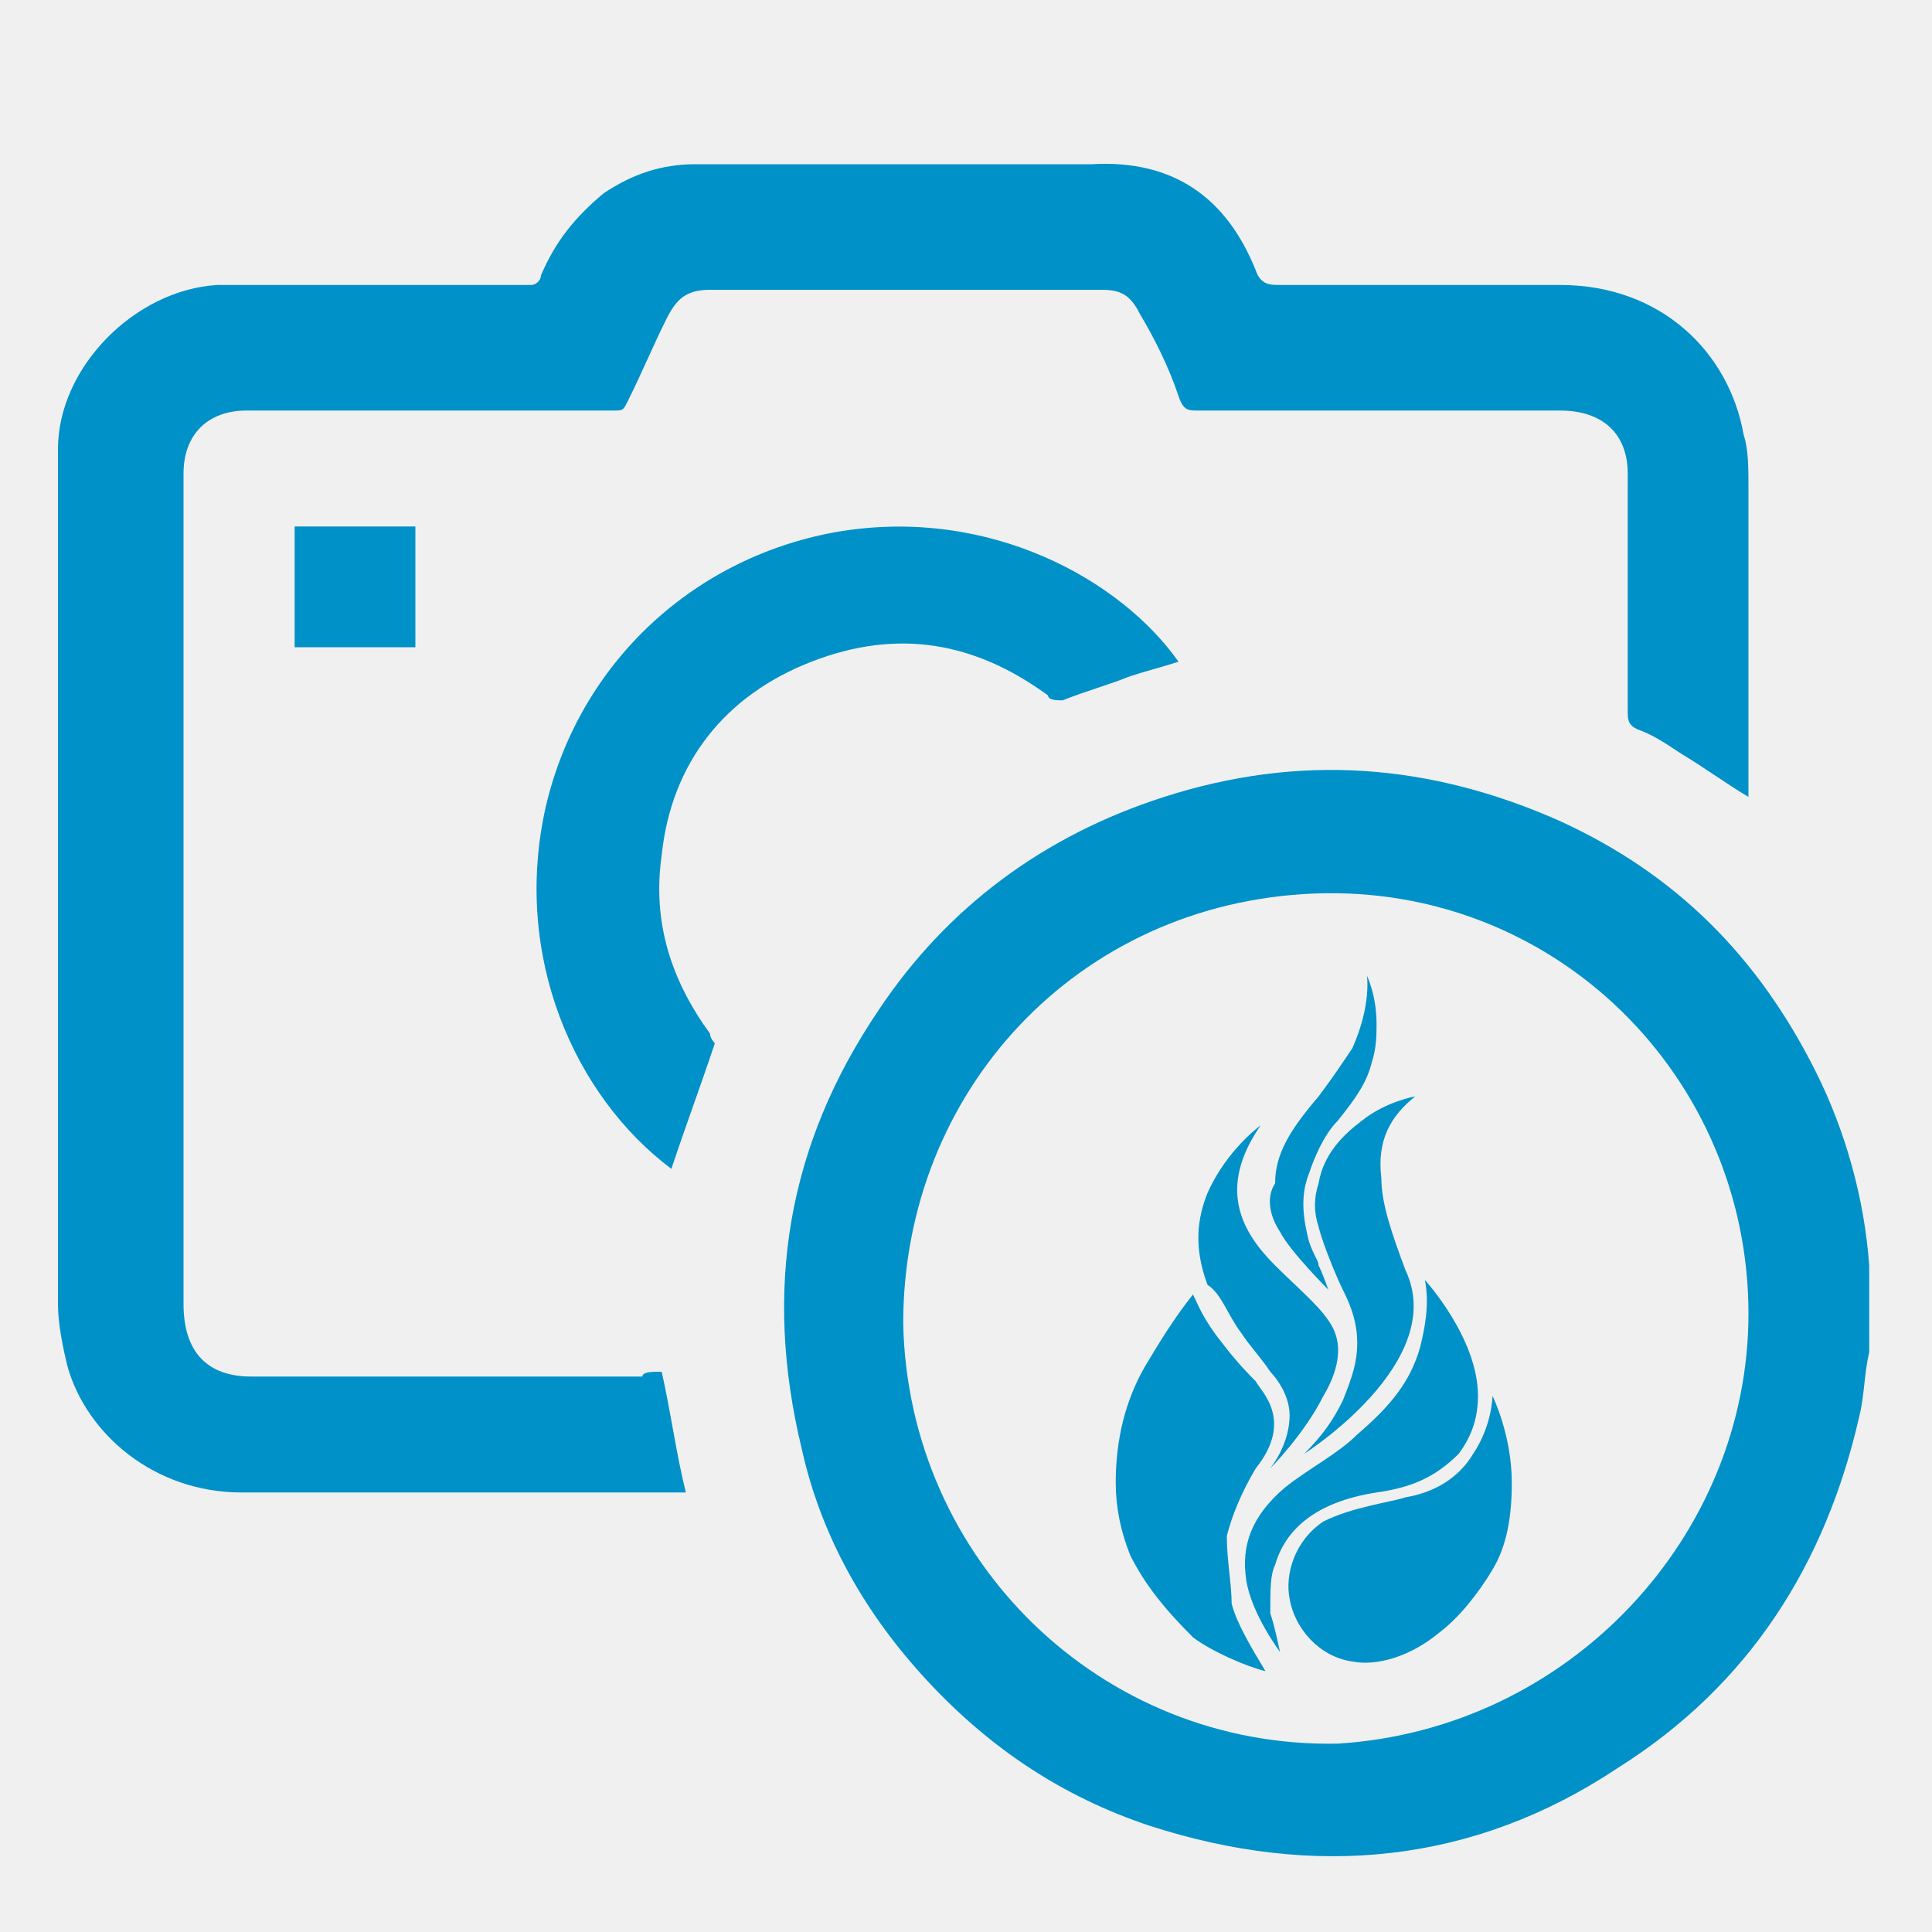
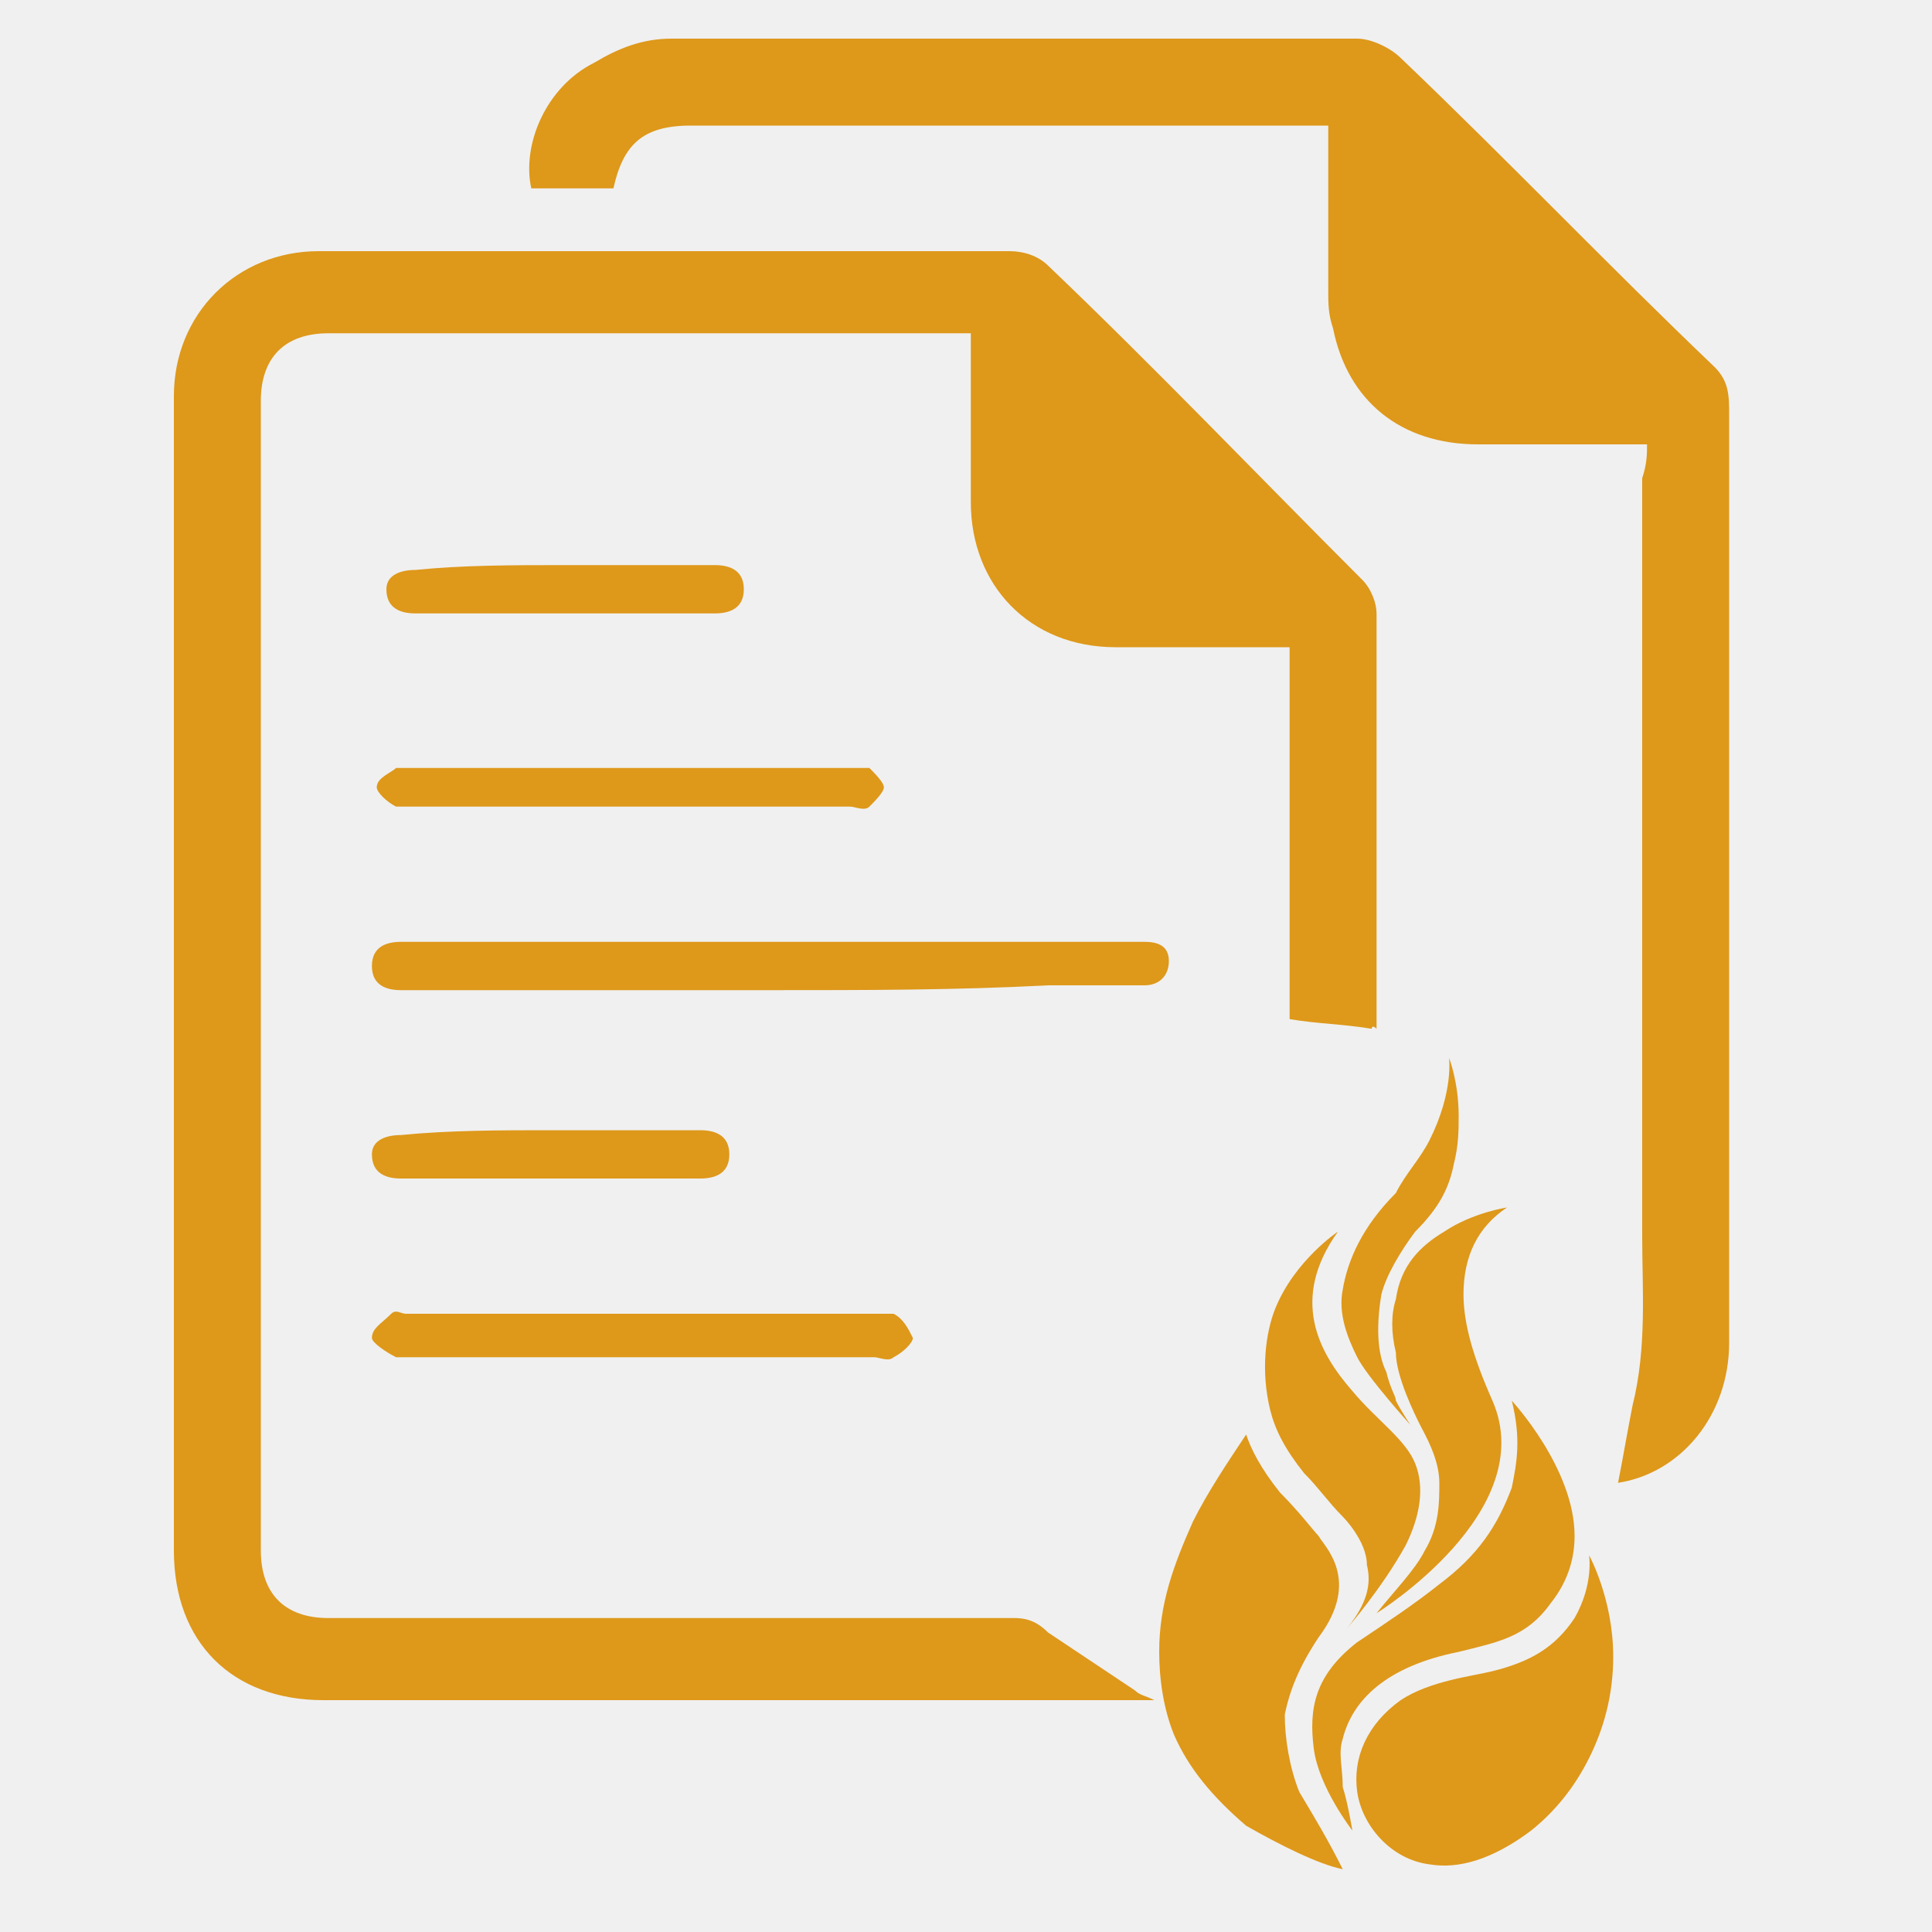
<svg xmlns="http://www.w3.org/2000/svg" version="1.1" id="Слой_1" x="0px" y="0px" viewBox="0 0 40 40" style="enable-background:new 0 0 40 40;" xml:space="preserve">
  <style type="text/css">
	.st0{fill:#FFFFFF;}
	.st1{fill:#1D472A;}
	.st2{fill-rule:evenodd;clip-rule:evenodd;fill:#DE981A;}
	.st3{fill:#DE981A;}
	.st4{fill:none;stroke:#659558;stroke-miterlimit:10;}
	.st5{fill:#B45092;}
	.st6{fill-rule:evenodd;clip-rule:evenodd;fill:#B45092;}
	.st7{fill:#0091C8;}
	.st8{fill:#659558;}
	.st9{fill:#639263;}
	.st10{opacity:0.1;clip-path:url(#SVGID_2_);fill:url(#SVGID_3_);}
	.st11{opacity:0.24;clip-path:url(#SVGID_2_);}
	.st12{opacity:0.24;}
	.st13{opacity:0.31;clip-path:url(#SVGID_5_);}
	.st14{opacity:0.31;}
	.st15{clip-path:url(#SVGID_7_);fill:#C2DBCB;}
	.st16{clip-path:url(#SVGID_7_);}
	.st17{fill:#C9E2F2;}
	.st18{opacity:0.67;clip-path:url(#SVGID_5_);}
	.st19{fill:none;}
	.st20{opacity:0.65;fill:#B8D5BC;}
	.st21{clip-path:url(#SVGID_5_);fill:none;}
	.st22{clip-path:url(#SVGID_2_);fill:#FFFFFF;stroke:#639263;stroke-miterlimit:10;}
	.st23{clip-path:url(#SVGID_2_);fill:none;}
	.st24{clip-path:url(#SVGID_2_);}
	.st25{clip-path:url(#SVGID_2_);fill:none;stroke:#608D61;stroke-miterlimit:10;}
	.st26{opacity:0.91;}
	.st27{opacity:0.68;}
	.st28{fill-rule:evenodd;clip-rule:evenodd;fill:#FFFFFF;}
	.st29{fill-rule:evenodd;clip-rule:evenodd;fill:#639263;}
	.st30{opacity:0.1;clip-path:url(#SVGID_9_);fill:url(#SVGID_10_);}
	.st31{opacity:0.24;clip-path:url(#SVGID_9_);}
	.st32{opacity:0.31;clip-path:url(#SVGID_12_);}
	.st33{clip-path:url(#SVGID_14_);fill:#C2DBCB;}
	.st34{clip-path:url(#SVGID_14_);}
	.st35{opacity:0.67;clip-path:url(#SVGID_12_);}
	.st36{clip-path:url(#SVGID_12_);fill:none;}
	.st37{clip-path:url(#SVGID_9_);fill:#FFFFFF;stroke:#639263;stroke-miterlimit:10;}
	.st38{clip-path:url(#SVGID_9_);fill:none;}
	.st39{clip-path:url(#SVGID_9_);}
	.st40{clip-path:url(#SVGID_9_);fill:none;stroke:#608D61;stroke-miterlimit:10;}
	.st41{fill:none;stroke:#638F56;stroke-miterlimit:10;}
	.st42{fill-rule:evenodd;clip-rule:evenodd;fill:#0091C8;}
	.st43{opacity:0.6;}
	.st44{opacity:0.1;clip-path:url(#SVGID_16_);fill:url(#SVGID_17_);stroke:url(#SVGID_18_);stroke-miterlimit:10;}
	.st45{opacity:0.24;clip-path:url(#SVGID_16_);}
	.st46{opacity:0.31;clip-path:url(#SVGID_20_);}
	.st47{clip-path:url(#SVGID_22_);fill:#C2DBCB;}
	.st48{clip-path:url(#SVGID_22_);}
	.st49{opacity:0.67;clip-path:url(#SVGID_20_);}
	.st50{clip-path:url(#SVGID_20_);fill:none;}
	.st51{opacity:0.31;clip-path:url(#SVGID_24_);}
	.st52{clip-path:url(#SVGID_26_);fill:#C2DBCB;}
	.st53{clip-path:url(#SVGID_26_);}
	.st54{opacity:0.67;clip-path:url(#SVGID_24_);}
	.st55{clip-path:url(#SVGID_24_);fill:none;}
	.st56{opacity:0.31;clip-path:url(#SVGID_28_);}
	.st57{clip-path:url(#SVGID_30_);fill:#C2DBCB;}
	.st58{clip-path:url(#SVGID_30_);}
	.st59{opacity:0.67;clip-path:url(#SVGID_28_);}
	.st60{clip-path:url(#SVGID_28_);fill:none;}
	.st61{opacity:0.31;clip-path:url(#SVGID_32_);}
	.st62{clip-path:url(#SVGID_34_);fill:#C2DBCB;}
	.st63{clip-path:url(#SVGID_34_);}
	.st64{opacity:0.67;clip-path:url(#SVGID_32_);}
	.st65{clip-path:url(#SVGID_32_);fill:none;}
	.st66{clip-path:url(#SVGID_16_);fill:none;}
	.st67{fill:#638F56;}
	.st68{opacity:0.1;clip-path:url(#SVGID_36_);fill:url(#SVGID_37_);stroke:url(#SVGID_38_);stroke-miterlimit:10;}
	.st69{opacity:0.24;clip-path:url(#SVGID_36_);}
	.st70{opacity:0.31;clip-path:url(#SVGID_40_);}
	.st71{clip-path:url(#SVGID_42_);fill:#C2DBCB;}
	.st72{clip-path:url(#SVGID_42_);}
	.st73{opacity:0.67;clip-path:url(#SVGID_40_);}
	.st74{clip-path:url(#SVGID_40_);fill:none;}
	.st75{opacity:0.31;clip-path:url(#SVGID_44_);}
	.st76{clip-path:url(#SVGID_46_);fill:#C2DBCB;}
	.st77{clip-path:url(#SVGID_46_);}
	.st78{opacity:0.67;clip-path:url(#SVGID_44_);}
	.st79{clip-path:url(#SVGID_44_);fill:none;}
	.st80{opacity:0.31;clip-path:url(#SVGID_48_);}
	.st81{clip-path:url(#SVGID_50_);fill:#C2DBCB;}
	.st82{clip-path:url(#SVGID_50_);}
	.st83{opacity:0.67;clip-path:url(#SVGID_48_);}
	.st84{clip-path:url(#SVGID_48_);fill:none;}
	.st85{opacity:0.31;clip-path:url(#SVGID_52_);}
	.st86{clip-path:url(#SVGID_54_);fill:#C2DBCB;}
	.st87{clip-path:url(#SVGID_54_);}
	.st88{opacity:0.67;clip-path:url(#SVGID_52_);}
	.st89{clip-path:url(#SVGID_52_);fill:none;}
	.st90{clip-path:url(#SVGID_36_);fill:none;}
	.st91{opacity:0.1;clip-path:url(#SVGID_56_);fill:url(#SVGID_57_);}
	.st92{opacity:0.24;clip-path:url(#SVGID_56_);}
	.st93{opacity:0.31;clip-path:url(#SVGID_59_);}
	.st94{clip-path:url(#SVGID_61_);fill:#C2DBCB;}
	.st95{clip-path:url(#SVGID_61_);}
	.st96{opacity:0.67;clip-path:url(#SVGID_59_);}
	.st97{clip-path:url(#SVGID_59_);fill:none;}
	.st98{clip-path:url(#SVGID_56_);fill:#FFFFFF;stroke:#639263;stroke-miterlimit:10;}
	.st99{clip-path:url(#SVGID_56_);fill:none;}
	.st100{clip-path:url(#SVGID_56_);}
	.st101{clip-path:url(#SVGID_56_);fill:none;stroke:#608D61;stroke-miterlimit:10;}
	.st102{fill:#5F9999;}
- 	.st103{fill:#563B80;}
</style>
  <g>
-     <path class="st7" d="M30.5,30.1c-0.3,0.5-0.8,0.8-1.4,0.9c-0.3,0.1-1.1,0.2-1.7,0.5c-0.6,0.4-0.8,1.1-0.7,1.6   c0.1,0.6,0.6,1.2,1.3,1.3c0.5,0.1,1.2-0.1,1.8-0.6c0.4-0.3,0.8-0.8,1.1-1.3c0.3-0.5,0.4-1.1,0.4-1.8c0-1-0.4-1.8-0.4-1.8   S30.9,29.5,30.5,30.1z" />
-     <path class="st7" d="M25.4,31.8c0.1-0.4,0.3-0.9,0.6-1.4c0.8-1,0.1-1.6,0-1.8c-0.1-0.1-0.4-0.4-0.7-0.8c-0.4-0.5-0.5-0.8-0.6-1   c-0.4,0.5-0.7,1-1,1.5c-0.4,0.7-0.6,1.5-0.6,2.4c0,0.5,0.1,1,0.3,1.5c0.3,0.6,0.7,1.1,1.3,1.7c0.4,0.3,1.1,0.6,1.5,0.7   c-0.3-0.5-0.6-1-0.7-1.4C25.5,32.8,25.4,32.3,25.4,31.8z" />
-     <path class="st7" d="M29.3,22.7c0,0-0.6,0.1-1.1,0.5c-0.4,0.3-0.8,0.7-0.9,1.3c-0.1,0.3-0.1,0.6,0,0.9c0.1,0.4,0.4,1.1,0.5,1.3   s0.3,0.6,0.3,1.1c0,0.4-0.1,0.7-0.3,1.2c-0.2,0.4-0.4,0.7-0.8,1.1c0,0,3-1.9,2.1-3.8c-0.3-0.8-0.5-1.4-0.5-1.9   C28.5,23.6,28.8,23.1,29.3,22.7z" />
-     <path class="st7" d="M26.4,32.4c0.2-0.7,0.8-1.3,2.1-1.5c0.7-0.1,1.2-0.3,1.7-0.8c0.3-0.4,0.4-0.8,0.4-1.2c0-1.2-1.1-2.4-1.1-2.4   c0.1,0.5,0,1-0.1,1.4c-0.2,0.7-0.6,1.2-1.3,1.8c-0.4,0.4-1,0.7-1.5,1.1c-0.7,0.6-0.9,1.2-0.8,1.9c0.1,0.7,0.7,1.5,0.7,1.5   s-0.1-0.5-0.2-0.8C26.3,32.9,26.3,32.6,26.4,32.4z" />
-     <path class="st7" d="M26.5,25.5c0.2,0.4,1,1.2,1,1.2s-0.1-0.3-0.2-0.5c0-0.1-0.1-0.2-0.2-0.5c-0.1-0.4-0.2-0.9,0-1.4   c0.1-0.3,0.3-0.8,0.6-1.1c0.4-0.5,0.6-0.8,0.7-1.2c0.1-0.3,0.1-0.6,0.1-0.8c0-0.6-0.2-1-0.2-1s0.1,0.6-0.3,1.5   c-0.2,0.3-0.4,0.6-0.7,1c-0.6,0.7-0.9,1.2-0.9,1.8C26.2,24.8,26.3,25.2,26.5,25.5z" />
-     <path class="st7" d="M25.7,27.6c0.2,0.3,0.4,0.5,0.6,0.8c0,0,0.4,0.4,0.4,0.9c0,0.3-0.1,0.7-0.4,1.1c0,0,0.7-0.7,1.1-1.5   c0.3-0.5,0.4-1,0.2-1.4c-0.2-0.4-0.7-0.8-1.2-1.3c-0.7-0.7-1.2-1.6-0.3-2.9c0,0-0.7,0.5-1.1,1.4c-0.2,0.5-0.3,1.1,0,1.9   C25.3,26.8,25.4,27.2,25.7,27.6z" />
+     <g>
+       <path class="st2" d="M32.6,33.5c-0.4,0.6-0.9,0.9-1.7,1.1c-0.4,0.1-1.3,0.2-1.9,0.6c-0.7,0.5-1,1.2-0.9,1.9    c0.1,0.7,0.7,1.4,1.5,1.5c0.6,0.1,1.3-0.1,2.1-0.7c0.5-0.4,0.9-0.9,1.2-1.5c0.3-0.6,0.5-1.3,0.5-2.1c0-1.2-0.5-2.1-0.5-2.1    S33,32.8,32.6,33.5z" />
+       <path class="st2" d="M27.8,38.7c-0.3-0.6-0.6-1.1-0.9-1.6c-0.2-0.5-0.3-1.1-0.3-1.6c0.1-0.5,0.3-1,0.7-1.6c0.9-1.2,0.1-1.9,0-2.1    c-0.1-0.1-0.4-0.5-0.8-0.9c-0.4-0.5-0.6-0.9-0.7-1.2c-0.4,0.6-0.8,1.2-1.1,1.8c-0.4,0.9-0.7,1.7-0.7,2.7c0,0.6,0.1,1.2,0.3,1.7    c0.3,0.7,0.8,1.3,1.5,1.9C26.5,38.2,27.3,38.6,27.8,38.7z" />
+       <path class="st2" d="M31.3,30.8c-0.3,0.8-0.7,1.4-1.5,2c-0.5,0.4-1.1,0.8-1.7,1.2c-0.9,0.7-1,1.4-0.9,2.2c0.1,0.8,0.8,1.7,0.8,1.7    s-0.1-0.6-0.2-0.9c0-0.4-0.1-0.7,0-1c0.2-0.8,0.9-1.5,2.4-1.8c0.8-0.2,1.4-0.3,1.9-1c0.4-0.5,0.5-1,0.5-1.4c0-1.4-1.3-2.8-1.3-2.8    C31.5,29.8,31.4,30.3,31.3,30.8L31.3,30.8z M29.6,23.6L29.6,23.6c0.5-1,0.4-1.7,0.4-1.7s0.2,0.5,0.2,1.2c0,0.3,0,0.6-0.1,1    c-0.1,0.5-0.3,0.9-0.8,1.4c-0.3,0.4-0.6,0.9-0.7,1.3c-0.1,0.6-0.1,1.2,0.1,1.6c0.1,0.4,0.2,0.5,0.2,0.6c0.1,0.2,0.3,0.5,0.3,0.5    s-0.9-1-1.1-1.4c-0.2-0.4-0.4-0.9-0.3-1.4c0.1-0.6,0.4-1.3,1.1-2C29.1,24.3,29.4,24,29.6,23.6L29.6,23.6z M26.4,27.1L26.4,27.1    c0.4-1,1.3-1.6,1.3-1.6c-1,1.4-0.4,2.5,0.3,3.3c0.5,0.6,1.1,1,1.3,1.5c0.2,0.5,0.1,1.1-0.2,1.7c-0.5,0.9-1.2,1.7-1.2,1.7    c0.4-0.5,0.5-0.9,0.4-1.3c0-0.5-0.5-1-0.5-1c-0.3-0.3-0.5-0.6-0.8-0.9c-0.4-0.5-0.6-0.9-0.7-1.3C26.1,28.4,26.2,27.6,26.4,27.1    L26.4,27.1z M29.9,25.5L29.9,25.5c0.6-0.4,1.3-0.5,1.3-0.5c-0.6,0.4-0.9,1-0.9,1.8c0,0.6,0.2,1.3,0.6,2.2c1,2.3-2.4,4.4-2.4,4.4    c0.4-0.5,0.8-0.9,1-1.3c0.3-0.5,0.3-1,0.3-1.4c0-0.5-0.3-1-0.4-1.2c-0.1-0.2-0.5-1-0.5-1.5c-0.1-0.4-0.1-0.8,0-1.1    C29,26.2,29.4,25.8,29.9,25.5z" />
+     </g>
+     <path class="st3" d="M28.4,21.3c-0.6-0.1-1.1-0.1-1.7-0.2c0-2.5,0-5.1,0-7.7c-0.2,0-0.4,0-0.5,0c-1,0-2.1,0-3.1,0c-1.8,0-3-1.3-3-3   c0-1,0-2,0-3c0-0.2,0-0.3,0-0.5c-0.2,0-0.3,0-0.5,0c-4.3,0-8.6,0-12.8,0c-0.9,0-1.4,0.5-1.4,1.4c0,7.9,0,15.8,0,23.8   c0,0.9,0.5,1.4,1.4,1.4c4.7,0,9.5,0,14.2,0c0.3,0,0.5,0.1,0.7,0.3c0.6,0.4,1.2,0.8,1.8,1.2c0.1,0.1,0.2,0.1,0.4,0.2   c-0.5,0-0.9,0-1.2,0c-5.3,0-10.6,0-16,0c-1.9,0-3.1-1.2-3.1-3.1c0-8,0-16,0-23.9c0-1.7,1.3-3,3-3c4.8,0,9.5,0,14.3,0   c0.3,0,0.6,0.1,0.8,0.3c2.2,2.1,4.3,4.3,6.5,6.5c0.2,0.2,0.3,0.5,0.3,0.7c0,2.9,0,5.7,0,8.6C28.4,21.2,28.4,21.3,28.4,21.3z" />
+     <path class="st3" d="M34.1,9.2c-1.2,0-2.4,0-3.5,0c-1.6,0-2.7-0.9-3-2.4c-0.1-0.3-0.1-0.5-0.1-0.8c0-1.1,0-2.3,0-3.4   c-0.2,0-0.3,0-0.5,0c-4.2,0-8.4,0-12.7,0c-1,0-1.4,0.4-1.6,1.3c-0.6,0-1.1,0-1.7,0c-0.2-0.9,0.3-2.1,1.3-2.6c0.5-0.3,1-0.5,1.6-0.5   c4.7,0,9.5,0,14.2,0c0.3,0,0.7,0.2,0.9,0.4c2.2,2.1,4.3,4.3,6.5,6.4c0.3,0.3,0.3,0.6,0.3,1c0,4.3,0,8.5,0,12.8c0,2.1,0,4.3,0,6.4   c0,1.5-1,2.7-2.3,2.9c0.1-0.5,0.2-1.1,0.3-1.6c0.3-1.2,0.2-2.4,0.2-3.5c0-5.2,0-10.5,0-15.7C34.1,9.6,34.1,9.4,34.1,9.2z" />
+     <path class="st3" d="M16,20.5c-2.5,0-5,0-7.5,0c-0.1,0-0.1,0-0.2,0c-0.3,0-0.6-0.1-0.6-0.5c0-0.4,0.3-0.5,0.6-0.5   c1.6,0,3.2,0,4.8,0c3.5,0,6.9,0,10.4,0c0.1,0,0.1,0,0.2,0c0.3,0,0.5,0.1,0.5,0.4c0,0.3-0.2,0.5-0.5,0.5c-0.7,0-1.3,0-2,0   C19.8,20.5,17.9,20.5,16,20.5C16,20.5,16,20.5,16,20.5z" />
+     <path class="st3" d="M13,16.7c-1.5,0-3,0-4.5,0c-0.1,0-0.3,0-0.3,0c-0.2-0.1-0.4-0.3-0.4-0.4c0-0.2,0.3-0.3,0.4-0.4   c0.1,0,0.2,0,0.3,0c3,0,6.1,0,9.1,0c0.1,0,0.3,0,0.4,0c0.1,0.1,0.3,0.3,0.3,0.4c0,0.1-0.2,0.3-0.3,0.4c-0.1,0.1-0.3,0-0.4,0   C16.1,16.7,14.5,16.7,13,16.7z" />
+     <path class="st3" d="M13.3,27.2c1.6,0,3.2,0,4.8,0c0.1,0,0.3,0,0.4,0c0.2,0.1,0.3,0.3,0.4,0.5c0,0.1-0.2,0.3-0.4,0.4   c-0.1,0.1-0.3,0-0.4,0c-3.2,0-6.4,0-9.6,0c-0.1,0-0.3,0-0.3,0C8,28,7.7,27.8,7.7,27.7c0-0.2,0.2-0.3,0.4-0.5c0.1-0.1,0.2,0,0.3,0   C10.1,27.2,11.7,27.2,13.3,27.2z" />
+     <path class="st3" d="M11.4,23.4c1,0,2.1,0,3.1,0c0.3,0,0.6,0.1,0.6,0.5c0,0.4-0.3,0.5-0.6,0.5c-2.1,0-4.1,0-6.2,0   c-0.3,0-0.6-0.1-0.6-0.5c0-0.3,0.3-0.4,0.6-0.4C9.3,23.4,10.4,23.4,11.4,23.4z" />
+     <path class="st3" d="M11.7,11.7c1,0,2.1,0,3.1,0c0.3,0,0.6,0.1,0.6,0.5c0,0.4-0.3,0.5-0.6,0.5c-2.1,0-4.1,0-6.2,0   c-0.3,0-0.6-0.1-0.6-0.5c0-0.3,0.3-0.4,0.6-0.4C9.6,11.7,10.6,11.7,11.7,11.7z" />
  </g>
-   <path class="st7" d="M38.7,28c-0.1,0.4-0.1,0.9-0.2,1.3c-0.7,3.1-2.3,5.6-5,7.3c-3,2-6.3,2.3-9.7,1.2c-1.8-0.6-3.3-1.6-4.6-3  c-1.3-1.4-2.2-3-2.6-4.8c-0.8-3.3-0.3-6.3,1.6-9.1c1.4-2.1,3.4-3.6,5.9-4.4c2.8-0.9,5.5-0.7,8.2,0.5c2.4,1.1,4.1,2.8,5.3,5.2  c0.6,1.2,1,2.6,1.1,4c0,0.1,0,0.2,0,0.2C38.7,26.9,38.7,27.5,38.7,28z M36.2,27.2c0-4.9-4-8.9-9-8.7c-4.9,0.2-8.5,4.1-8.5,8.9  c0.1,4.9,4.1,8.8,9,8.7C32.5,35.8,36.2,31.8,36.2,27.2z" />
-   <path class="st7" d="M13.7,28.4c0.2,0.9,0.3,1.7,0.5,2.5c0,0-0.1,0-0.1,0c-1.9,0-3.7,0-5.6,0c-1.2,0-2.3,0-3.5,0  c-1.8,0-3.2-1.2-3.6-2.6c-0.1-0.4-0.2-0.9-0.2-1.3c0-2.5,0-5.1,0-7.6c0-2.5,0-4.9,0-7.4c0-0.9,0-1.8,0-2.7C1.2,7.6,2.8,6,4.5,5.9  c1.6,0,3.2,0,4.8,0c0.6,0,1.2,0,1.7,0c0.1,0,0.2-0.1,0.2-0.2C11.5,5,11.9,4.5,12.5,4c0.6-0.4,1.2-0.6,1.9-0.6c1.9,0,3.8,0,5.7,0  c0.8,0,1.7,0,2.5,0c1.7-0.1,2.8,0.7,3.4,2.2c0.1,0.3,0.3,0.3,0.5,0.3c1.9,0,3.8,0,5.8,0c2.1,0,3.5,1.4,3.8,3.1  c0.1,0.3,0.1,0.7,0.1,1.1c0,1.4,0,2.7,0,4.1c0,0.7,0,1.4,0,2.1c0,0.1,0,0.1,0,0.2c-0.5-0.3-0.9-0.6-1.4-0.9  c-0.3-0.2-0.6-0.4-0.9-0.5c-0.2-0.1-0.2-0.2-0.2-0.4c0-1.6,0-3.3,0-4.9c0-0.8-0.5-1.3-1.4-1.3c-2.5,0-5,0-7.5,0  c-0.2,0-0.3,0-0.4-0.3c-0.2-0.6-0.5-1.2-0.8-1.7c-0.2-0.4-0.4-0.5-0.8-0.5c-2.2,0-4.4,0-6.5,0c-0.5,0-1.1,0-1.6,0  c-0.5,0-0.7,0.2-0.9,0.6c-0.3,0.6-0.5,1.1-0.8,1.7c-0.1,0.2-0.1,0.2-0.3,0.2c-2.5,0-5.1,0-7.6,0c-0.8,0-1.3,0.5-1.3,1.3  c0,3.1,0,6.3,0,9.4c0,2.6,0,5.2,0,7.8c0,1,0.5,1.5,1.4,1.5c2.7,0,5.4,0,8.1,0C13.3,28.4,13.5,28.4,13.7,28.4z" />
-   <path class="st7" d="M13.9,24.2c-2-1.5-3.3-4.4-2.6-7.5c0.7-3,3.1-5.2,6.1-5.7c3.1-0.5,5.8,1,7,2.7c-0.3,0.1-0.7,0.2-1,0.3  c-0.5,0.2-0.9,0.3-1.4,0.5c-0.1,0-0.3,0-0.3-0.1c-1.5-1.1-3.1-1.4-4.9-0.7c-1.8,0.7-2.9,2.1-3.1,4c-0.2,1.4,0.2,2.6,1,3.7  c0,0.1,0.1,0.2,0.1,0.2C14.5,22.5,14.2,23.3,13.9,24.2z" />
-   <path class="st7" d="M8.6,13.4c-0.8,0-1.7,0-2.5,0c0-0.8,0-1.6,0-2.5c0.8,0,1.6,0,2.5,0C8.6,11.7,8.6,12.5,8.6,13.4z" />
</svg>
